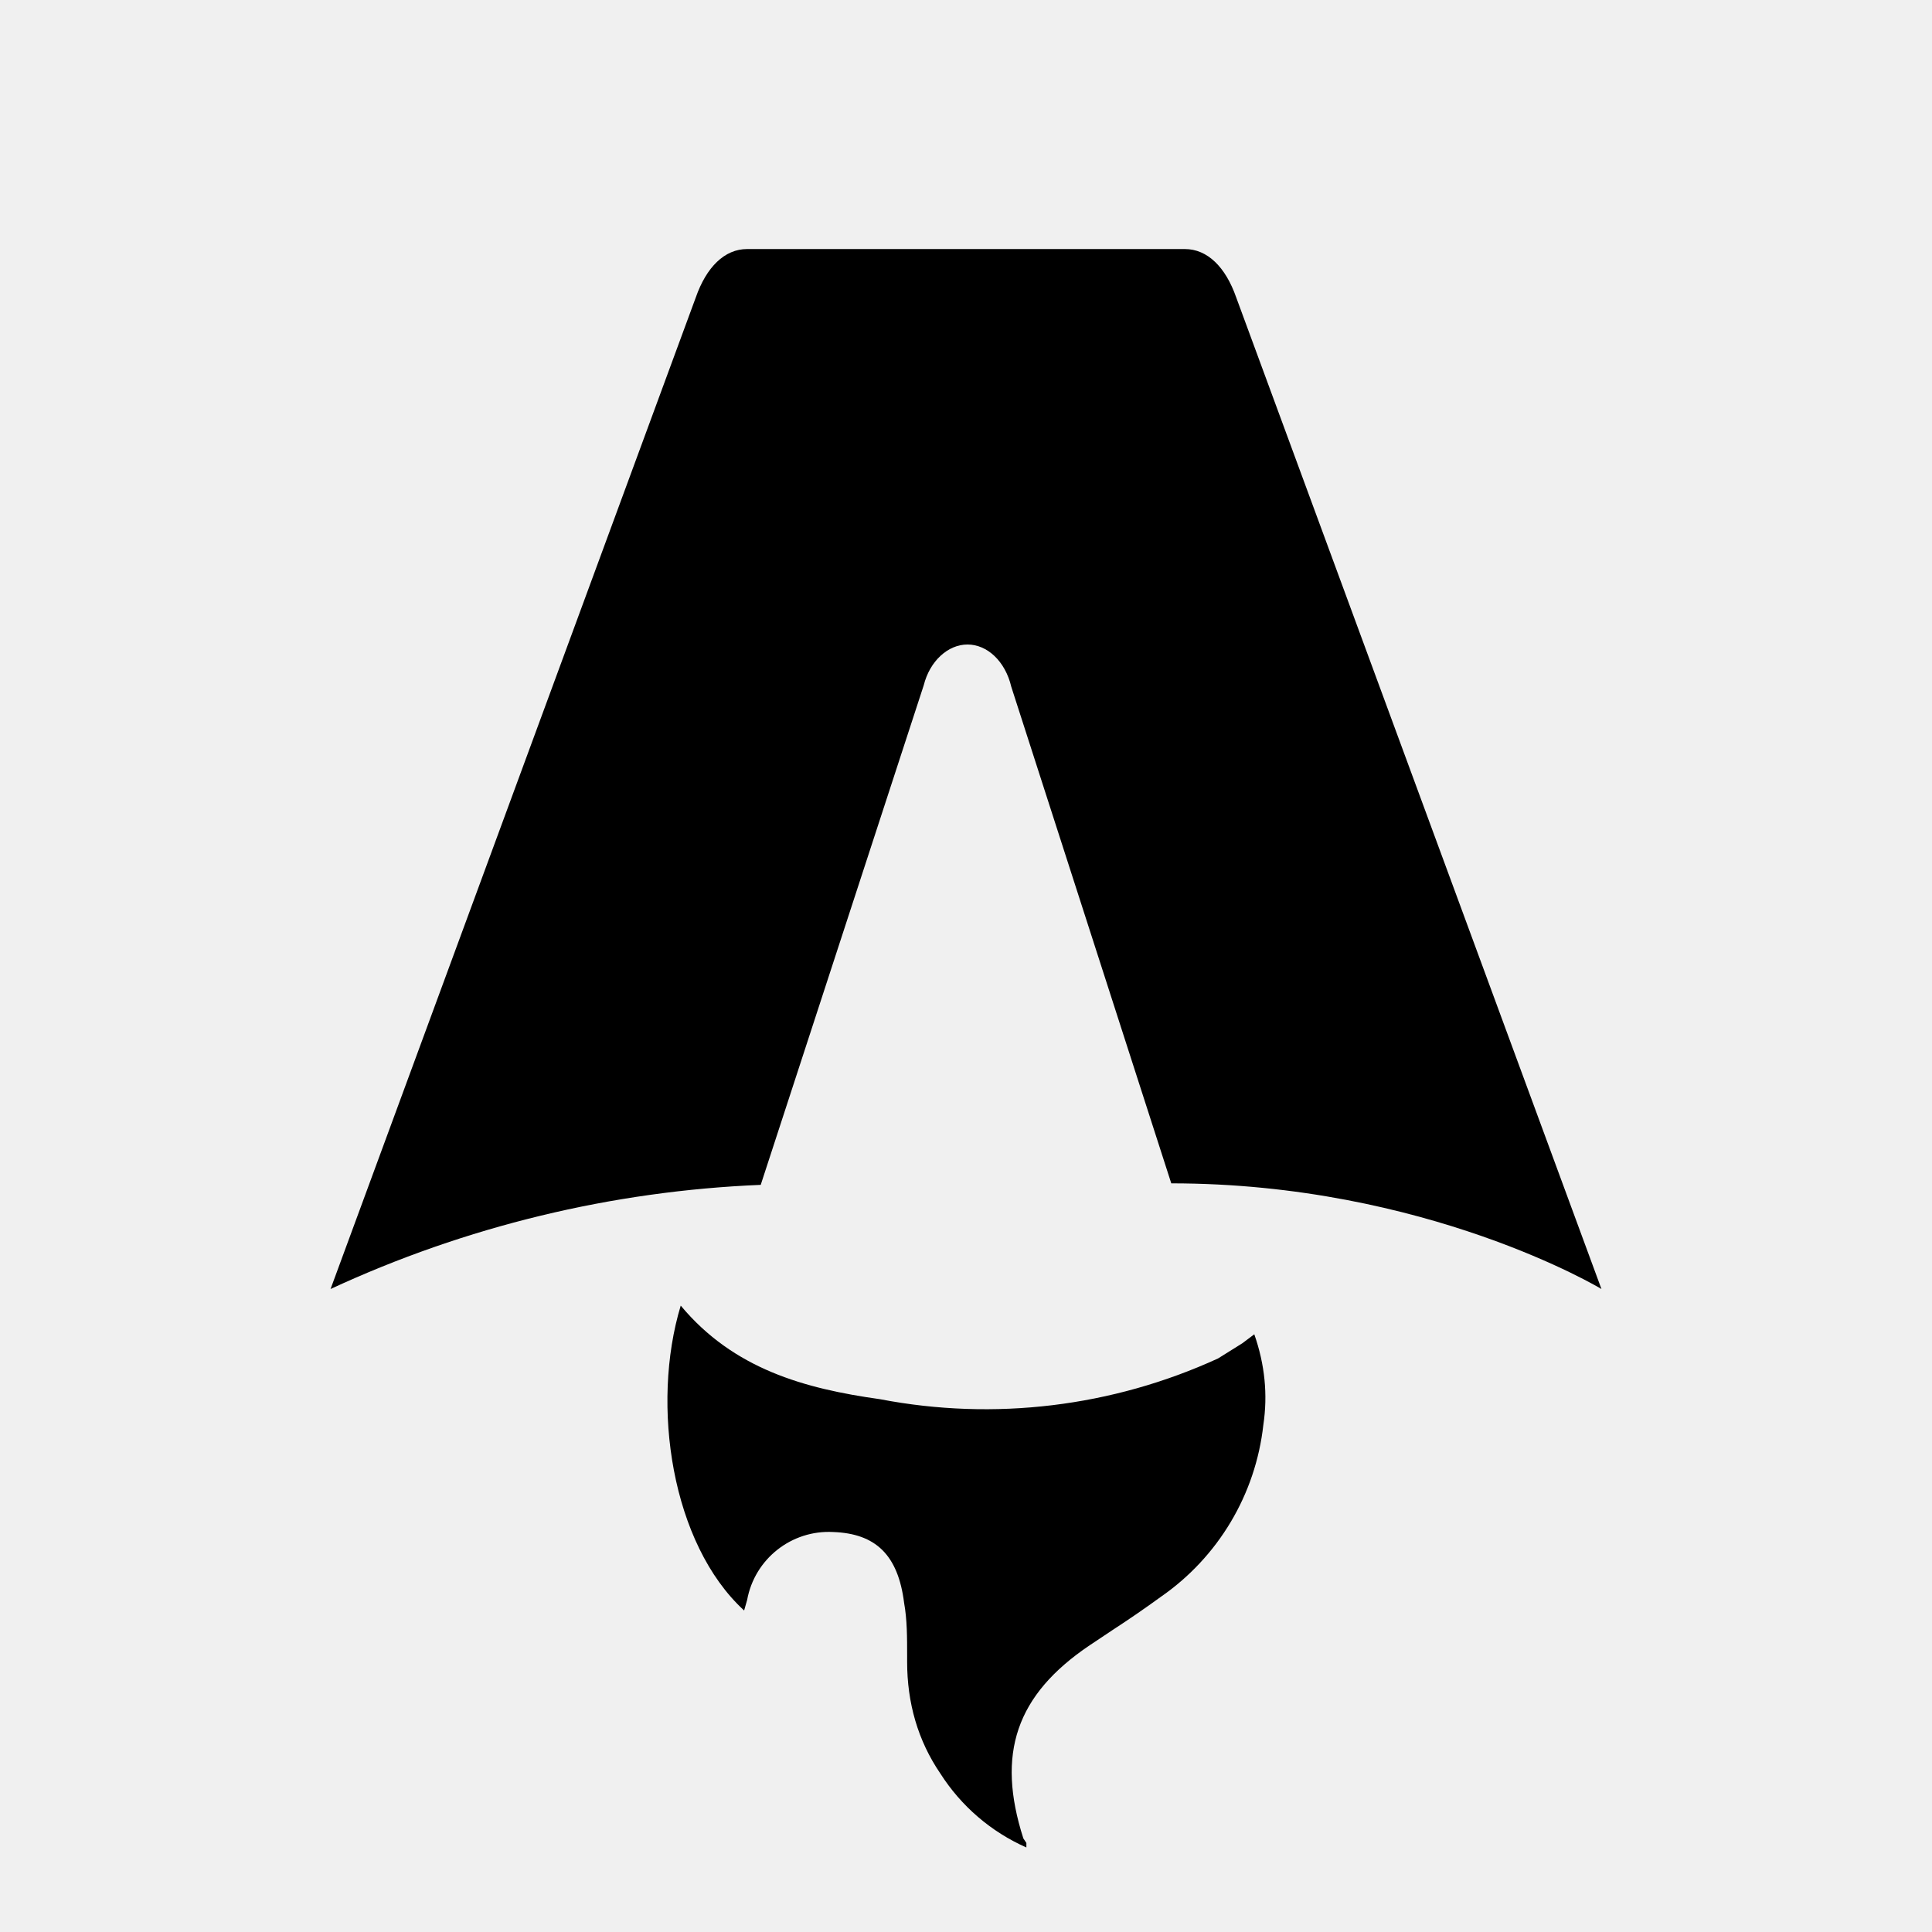
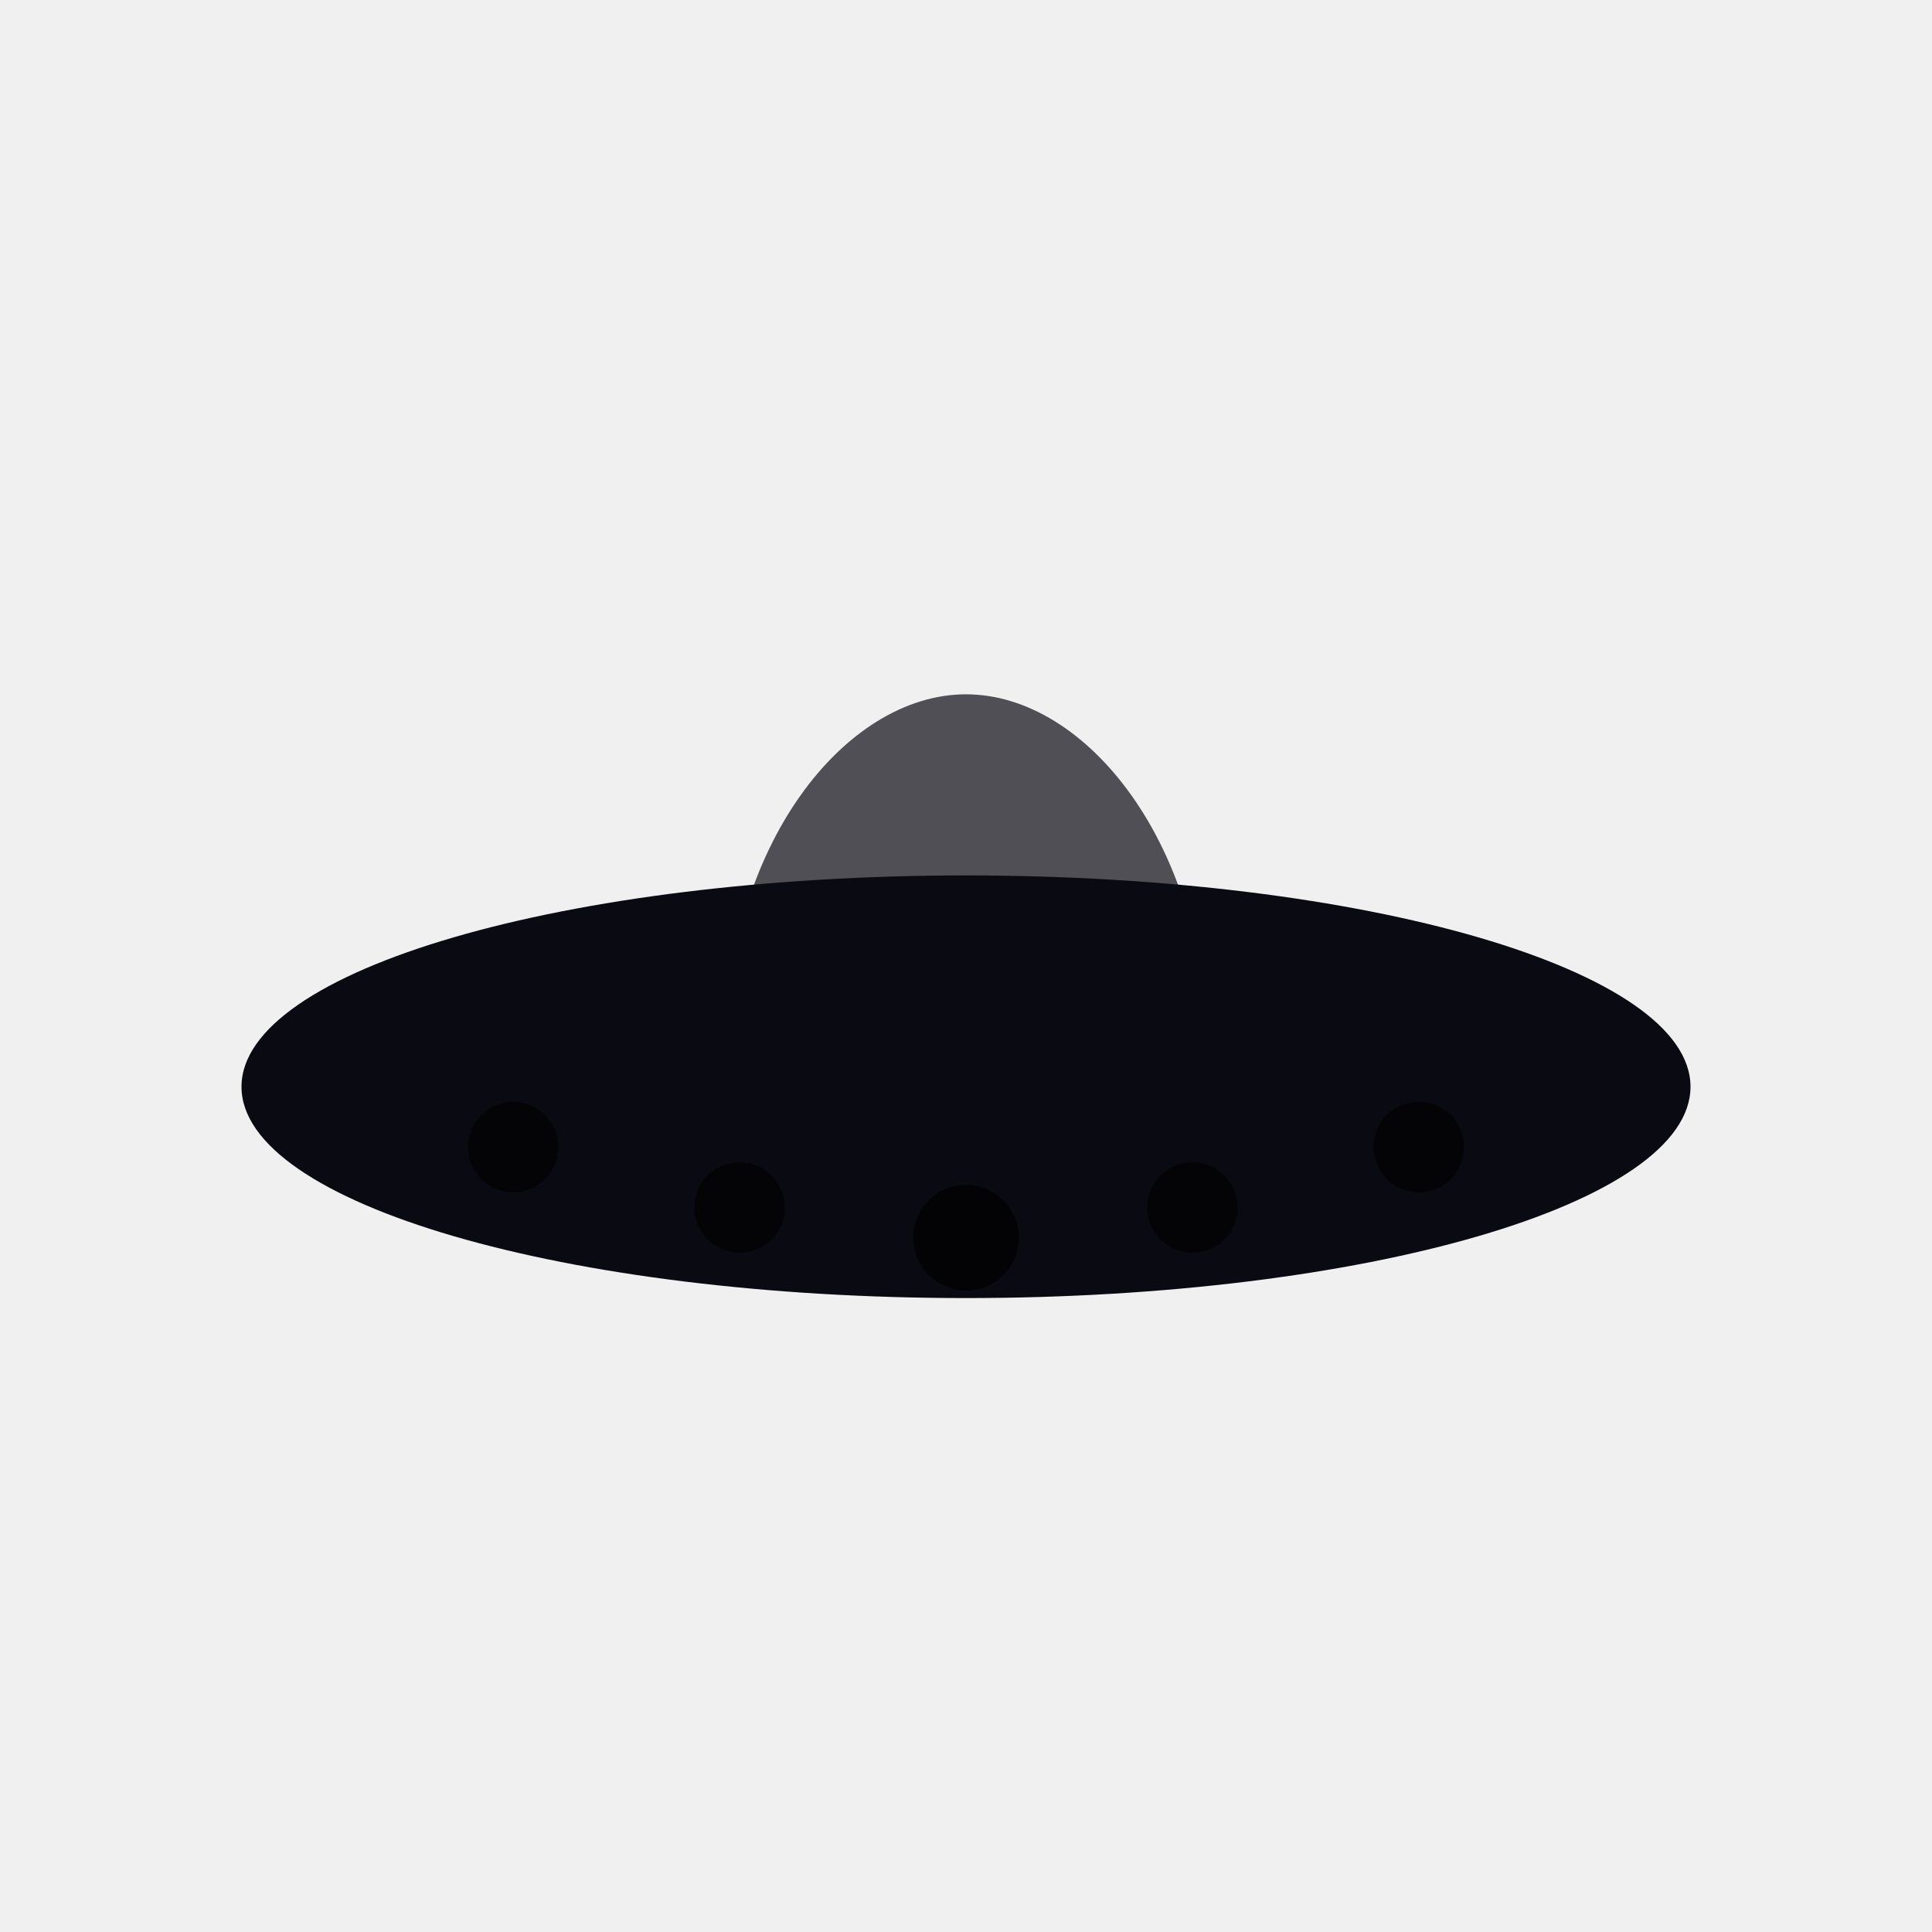
- <svg xmlns="http://www.w3.org/2000/svg" fill="none" viewBox="0 0 128 128">
-   <path d="M50.4 78.5a75.1 75.1 0 0 0-28.5 6.9l24.2-65.7c.7-2 1.9-3.2 3.4-3.2h29c1.5 0 2.7 1.2 3.4 3.2l24.2 65.7s-11.6-7-28.5-7L67 45.5c-.4-1.7-1.6-2.8-2.9-2.8-1.3 0-2.5 1.1-2.9 2.7L50.4 78.5Zm-1.1 28.2Zm-4.2-20.2c-2 6.6-.6 15.8 4.2 20.2a17.5 17.5 0 0 1 .2-.7 5.5 5.5 0 0 1 5.7-4.5c2.8.1 4.3 1.5 4.7 4.7.2 1.1.2 2.3.2 3.5v.4c0 2.7.7 5.2 2.2 7.4a13 13 0 0 0 5.7 4.9v-.3l-.2-.3c-1.8-5.6-.5-9.5 4.4-12.8l1.5-1a73 73 0 0 0 3.2-2.2 16 16 0 0 0 6.8-11.4c.3-2 .1-4-.6-6l-.8.6-1.6 1a37 37 0 0 1-22.4 2.7c-5-.7-9.7-2-13.2-6.2Z" />
+ <svg xmlns="http://www.w3.org/2000/svg" viewBox="0 0 128 128">
+   <g transform="translate(64,64)">
+     <ellipse cx="0" cy="8" rx="48" ry="14" fill="currentColor" />
+     <path d="M-16,6 C-16,-8 -8,-18 0,-18 C8,-18 16,-8 16,6" fill="currentColor" opacity="0.7" />
+     <circle cx="-30" cy="12" r="3" fill="%2300e5ff" opacity="0.6" />
+     <circle cx="-15" cy="16" r="3" fill="%2300e5ff" opacity="0.6" />
+     <circle cx="0" cy="18" r="3.5" fill="%2300e5ff" opacity="0.7" />
+     <circle cx="15" cy="16" r="3" fill="%2300e5ff" opacity="0.6" />
+     <circle cx="30" cy="12" r="3" fill="%2300e5ff" opacity="0.6" />
+   </g>
  <style>
-         path { fill: #000; }
-         @media (prefers-color-scheme: dark) {
-             path { fill: #FFF; }
-         }
-     </style>
+     ellipse, path { fill: #0a0a12; }
+     @media (prefers-color-scheme: dark) {
+       ellipse, path { fill: #d7dadc; }
+     }
+   </style>
</svg>
